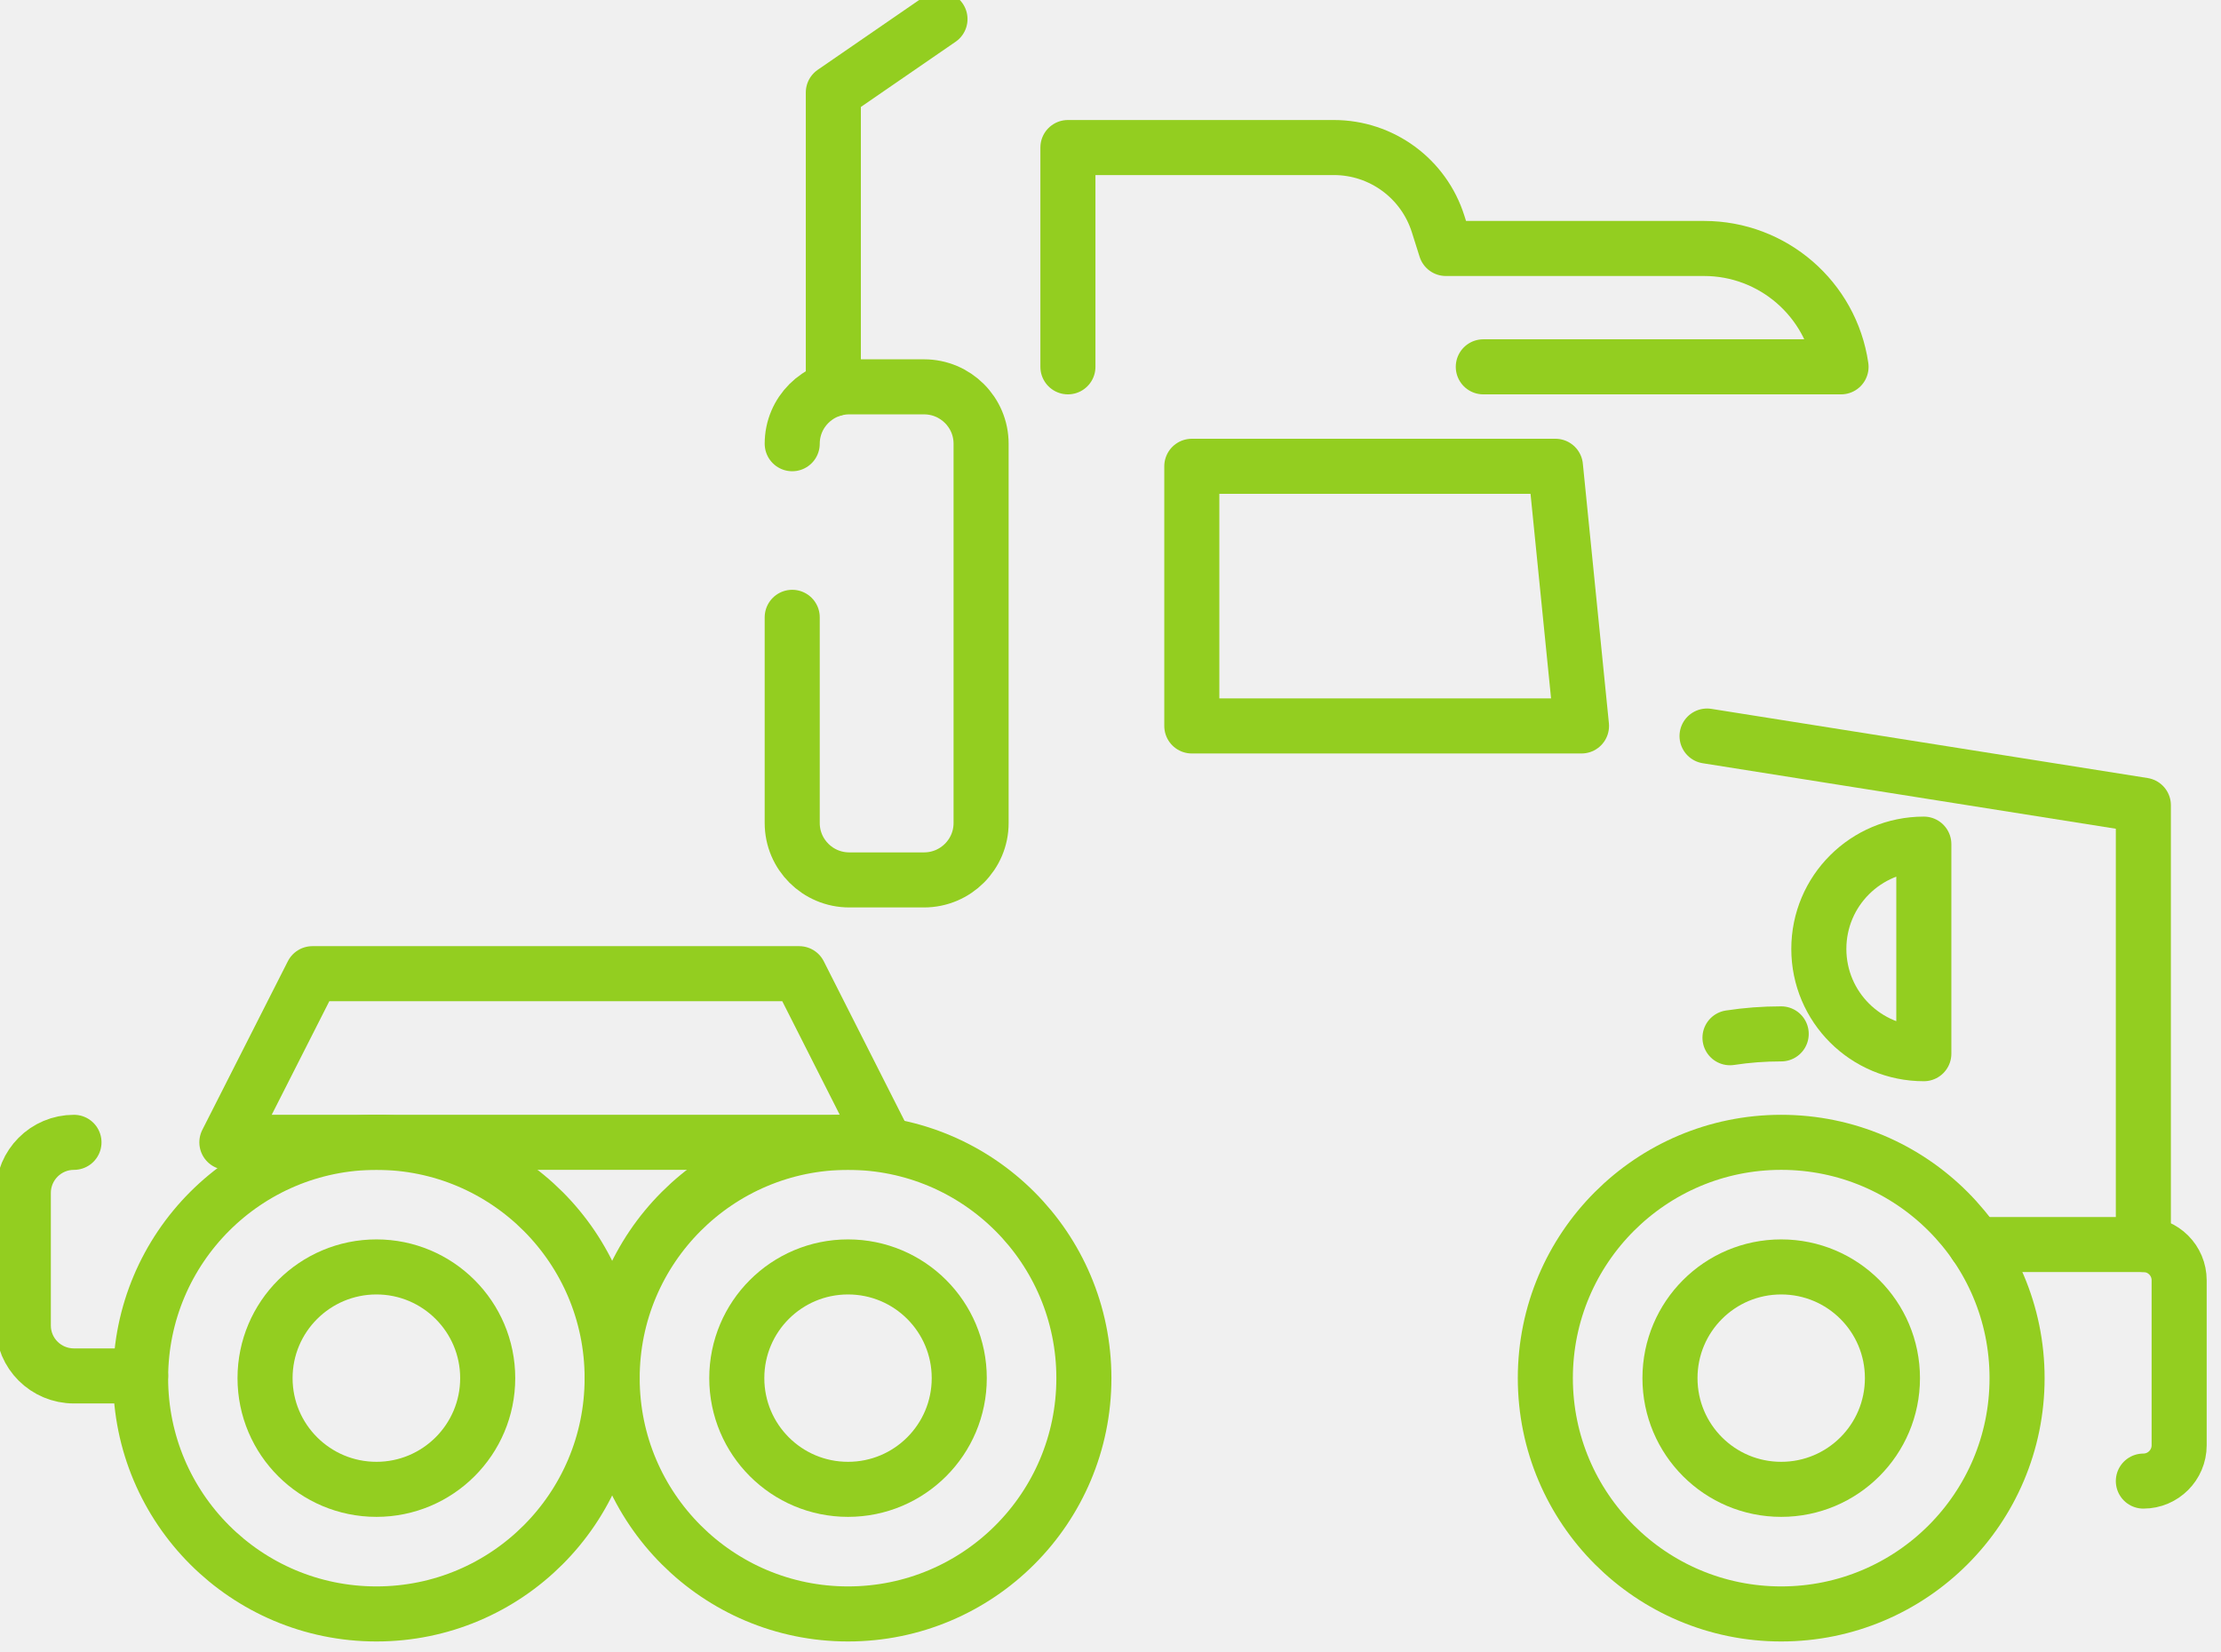
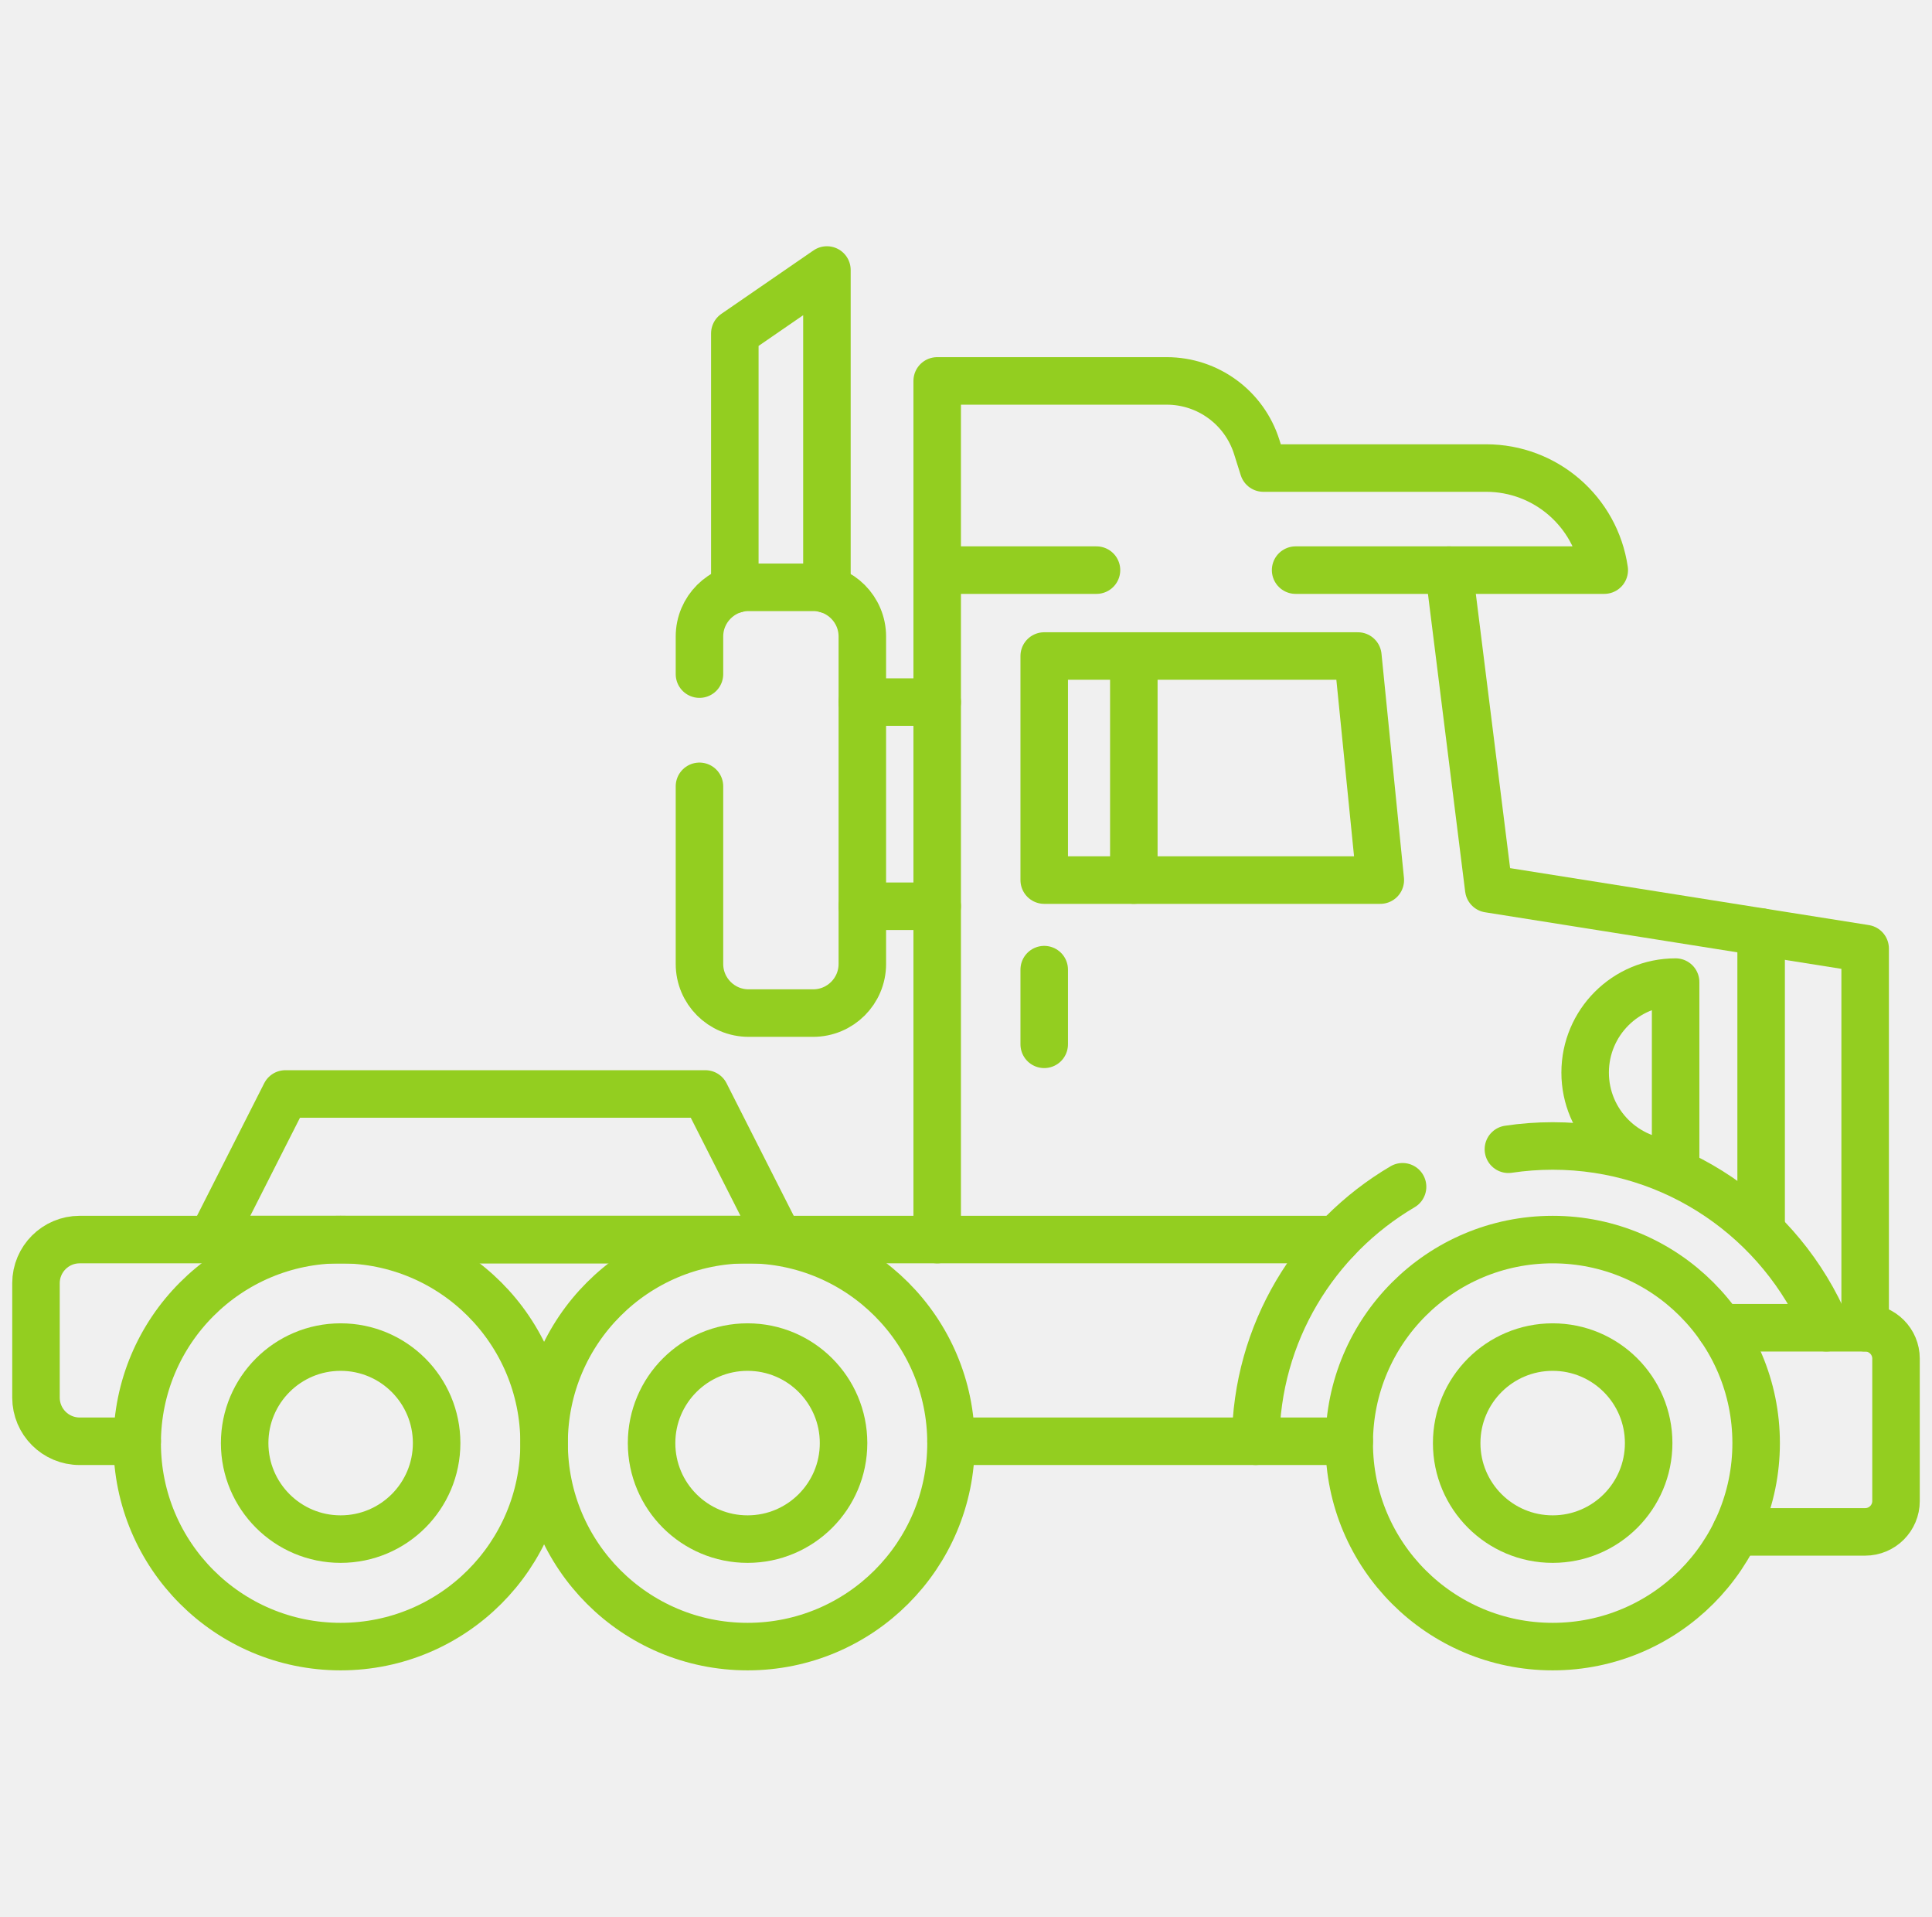
- <svg xmlns="http://www.w3.org/2000/svg" width="121" height="90" viewBox="0 0 121 90" fill="none">
-   <defs />
-   <path id="path3474" d="M7.66 74.98L4.03 74.98C2.5 74.98 1.27 73.75 1.27 72.23L1.27 65.01C1.27 63.49 2.5 62.25 4.03 62.25L83.39 " stroke="#93CE20" stroke-opacity="1" stroke-width="3" stroke-linejoin="round" stroke-linecap="round" />
-   <path id="path3478" d="M17.02 53.06L12.36 62.25L48.19 62.25L43.54 53.06L17.02 53.06Z" stroke="#93CE20" stroke-opacity="1" stroke-width="3" stroke-linejoin="round" />
-   <path id="path3482" d="M58.18 19.99L58.18 " stroke="#93CE20" stroke-opacity="1" stroke-width="3" stroke-linejoin="round" stroke-linecap="round" />
-   <path id="path3486" d="M116.77 67.82L116.77 43.88L93 40.11L90.49 " stroke="#93CE20" stroke-opacity="1" stroke-width="3" stroke-linejoin="round" stroke-linecap="round" />
-   <path id="path3490" d="M80.81 19.99L100.3 19.99C99.76 16.29 96.58 13.54 92.84 13.54L78.77 13.54L78.35 12.21C77.57 9.73 75.27 8.04 72.67 8.04L58.18 8.04L58.18 13.54L58.18 19.99L68.23 " stroke="#93CE20" stroke-opacity="1" stroke-width="3" stroke-linejoin="round" stroke-linecap="round" />
-   <path id="path3494" d="M94.25 56.55C95.16 56.41 96.09 56.34 97.04 56.34C104.8 56.34 111.48 61.08 114.33 " stroke="#93CE20" stroke-opacity="1" stroke-width="3" stroke-linejoin="round" stroke-linecap="round" />
-   <path id="path3498" d="M78.29 74.98C78.33 68.14 82.05 62.16 87.56 " stroke="#93CE20" stroke-opacity="1" stroke-width="3" stroke-linejoin="round" stroke-linecap="round" />
-   <path id="path3502" d="M45.4 21.2L45.4 5.04L51.21 1.04L51.21 " stroke="#93CE20" stroke-opacity="1" stroke-width="3" stroke-linejoin="round" stroke-linecap="round" />
-   <path id="path3506" d="M43.16 33.64L43.16 44.85C43.16 46.56 44.55 47.95 46.27 47.95L50.34 47.95C52.06 47.95 53.45 46.56 53.45 44.85L53.45 24.18C53.45 22.47 52.06 21.08 50.34 21.08L46.27 21.08C44.55 21.08 43.16 22.47 43.16 24.18L43.16 " stroke="#93CE20" stroke-opacity="1" stroke-width="3" stroke-linejoin="round" stroke-linecap="round" />
-   <path id="path3510" d="M107.63 67.82L110.56 67.82L116.77 67.82C117.85 67.82 118.72 68.69 118.72 69.77L118.72 78.76C118.72 79.83 117.85 80.71 116.77 80.71L108.61 " stroke="#93CE20" stroke-opacity="1" stroke-width="3" stroke-linejoin="round" stroke-linecap="round" />
-   <path id="path3514" d="M20.51 62.25C13.41 62.25 7.66 68 7.66 75.1C7.66 82.2 13.41 87.95 20.51 87.95C27.6 87.95 33.35 82.2 33.35 75.1C33.35 68 27.6 62.25 20.51 62.25Z" stroke="#93CE20" stroke-opacity="1" stroke-width="3" stroke-linejoin="round" />
-   <path id="path3518" d="M20.51 69.04C17.16 69.04 14.44 71.75 14.44 75.1C14.44 78.45 17.16 81.16 20.51 81.16C23.85 81.16 26.57 78.45 26.57 75.1C26.57 71.75 23.85 69.04 20.51 69.04Z" stroke="#93CE20" stroke-opacity="1" stroke-width="3" stroke-linejoin="round" />
-   <path id="path3522" d="M46.2 62.25C39.11 62.25 33.35 68 33.35 75.1C33.35 82.2 39.11 87.95 46.2 87.95C53.3 87.95 59.05 82.2 59.05 75.1C59.05 68 53.3 62.25 46.2 62.25Z" stroke="#93CE20" stroke-opacity="1" stroke-width="3" stroke-linejoin="round" />
-   <path id="path3526" d="M46.2 69.04C42.85 69.04 40.14 71.75 40.14 75.1C40.14 78.45 42.85 81.16 46.2 81.16C49.55 81.16 52.26 78.45 52.26 75.1C52.26 71.75 49.55 69.04 46.2 69.04Z" stroke="#93CE20" stroke-opacity="1" stroke-width="3" stroke-linejoin="round" />
-   <path id="path3530" d="M97.04 62.25C89.95 62.25 84.19 68 84.19 75.1C84.19 82.2 89.95 87.95 97.04 87.95C104.14 87.95 109.89 82.2 109.89 75.1C109.89 68 104.14 62.25 97.04 62.25Z" stroke="#93CE20" stroke-opacity="1" stroke-width="3" stroke-linejoin="round" />
-   <path id="path3534" d="M97.04 69.04C93.69 69.04 90.98 71.75 90.98 75.1C90.98 78.45 93.69 81.16 97.04 81.16C100.39 81.16 103.1 78.45 103.1 75.1C103.1 71.75 100.39 69.04 97.04 69.04Z" stroke="#93CE20" stroke-opacity="1" stroke-width="3" stroke-linejoin="round" />
-   <path id="path3538" d="M110.21 42.84L110.21 " stroke="#93CE20" stroke-opacity="1" stroke-width="3" stroke-linejoin="round" stroke-linecap="round" />
-   <path id="path3542" d="M86.16 39.56L84.74 25.41L64.93 25.41L64.93 39.56L86.16 39.56Z" stroke="#93CE20" stroke-opacity="1" stroke-width="3" stroke-linejoin="round" />
-   <path id="path3546" d="M70.59 25.41L70.59 " stroke="#93CE20" stroke-opacity="1" stroke-width="3" stroke-linejoin="round" stroke-linecap="round" />
-   <path id="path3550" d="M99.09 51.71C99.09 54.87 101.65 57.42 104.81 57.42L104.81 46C101.65 46 99.09 48.55 99.09 51.71Z" stroke="#93CE20" stroke-opacity="1" stroke-width="3" stroke-linejoin="round" />
-   <path id="path3554" d="M59.05 74.98L84.19 " stroke="#93CE20" stroke-opacity="1" stroke-width="3" stroke-linejoin="round" stroke-linecap="round" />
-   <path id="path3558" d="M53.45 28.32L58.18 " stroke="#93CE20" stroke-opacity="1" stroke-width="3" stroke-linejoin="round" stroke-linecap="round" />
-   <path id="path3562" d="M53.45 41.21L58.18 " stroke="#93CE20" stroke-opacity="1" stroke-width="3" stroke-linejoin="round" stroke-linecap="round" />
-   <path id="path3566" d="M64.93 45.21L64.93 " stroke="#93CE20" stroke-opacity="1" stroke-width="3" stroke-linejoin="round" stroke-linecap="round" />
+ <svg xmlns="http://www.w3.org/2000/svg" width="122" height="121" viewBox="0 0 122 121" fill="none">
+   <g clip-path="url(#clip0_1_1070)">
+     <mask id="mask0_1_1070" style="mask-type:luminance" maskUnits="userSpaceOnUse" x="0" y="0" width="122" height="121">
+       <path d="M120 119.5V1.5H2V119.5H120Z" fill="white" stroke="white" stroke-width="3" />
+     </mask>
+     <g mask="url(#mask0_1_1070)">
+       <path d="M8.663 90.99H5.031C3.508 90.99 2.272 89.754 2.272 88.231V81.015C2.272 79.491 3.508 78.256 5.031 78.256H84.394" stroke="#93CE20" stroke-width="3" stroke-miterlimit="10" stroke-linecap="round" stroke-linejoin="round" />
+       <path d="M44.541 69.064H18.022L13.363 78.257H49.2L44.541 69.064Z" stroke="#93CE20" stroke-width="3" stroke-miterlimit="10" stroke-linecap="round" stroke-linejoin="round" />
+       <path d="M59.181 35.993V78.257" stroke="#93CE20" stroke-width="3" stroke-miterlimit="10" stroke-linecap="round" stroke-linejoin="round" />
+       <path d="M117.778 83.824V59.884L94.01 56.112L91.495 35.993" stroke="#93CE20" stroke-width="3" stroke-miterlimit="10" stroke-linecap="round" stroke-linejoin="round" />
+       <path d="M81.814 35.993H101.304C100.763 32.292 97.588 29.549 93.848 29.549H79.779L79.357 28.212C78.574 25.733 76.275 24.048 73.675 24.048H59.181V29.549V35.993H69.24" stroke="#93CE20" stroke-width="3" stroke-miterlimit="10" stroke-linecap="round" stroke-linejoin="round" />
+       <path d="M95.251 72.555C96.163 72.418 97.097 72.347 98.047 72.347C105.808 72.347 112.482 77.085 115.33 83.823" stroke="#93CE20" stroke-width="3" stroke-miterlimit="10" stroke-linecap="round" stroke-linejoin="round" />
+       <path d="M79.292 90.989C79.332 84.149 83.052 78.168 88.568 74.923" stroke="#93CE20" stroke-width="3" stroke-miterlimit="10" stroke-linecap="round" stroke-linejoin="round" />
+       <path d="M46.402 37.205V21.05L52.218 17.046V37.203" stroke="#93CE20" stroke-width="3" stroke-miterlimit="10" stroke-linecap="round" stroke-linejoin="round" />
+       <path d="M44.169 49.643V60.855C44.169 62.568 45.558 63.958 47.274 63.958H51.348C53.064 63.958 54.454 62.568 54.454 60.855V40.185C54.454 38.472 53.064 37.08 51.348 37.08H47.274C45.558 37.08 44.169 38.472 44.169 40.185V42.558" stroke="#93CE20" stroke-width="3" stroke-miterlimit="10" stroke-linecap="round" stroke-linejoin="round" />
+       <path d="M108.634 83.824H111.567H117.778C118.855 83.824 119.728 84.696 119.728 85.772V94.764C119.728 95.839 118.855 96.711 117.778 96.711H109.61" stroke="#93CE20" stroke-width="3" stroke-miterlimit="10" stroke-linecap="round" stroke-linejoin="round" />
+       <path d="M34.358 91.106C34.358 84.01 28.606 78.257 21.51 78.257C14.414 78.257 8.662 84.01 8.662 91.106C8.662 98.201 14.414 103.953 21.51 103.953C28.606 103.953 34.358 98.201 34.358 91.106Z" stroke="#93CE20" stroke-width="3" stroke-miterlimit="10" stroke-linecap="round" stroke-linejoin="round" />
+       <path d="M27.572 91.106C27.572 87.758 24.858 85.044 21.51 85.044C18.162 85.044 15.449 87.758 15.449 91.106C15.449 94.453 18.162 97.167 21.51 97.167C24.858 97.167 27.572 94.453 27.572 91.106Z" stroke="#93CE20" stroke-width="3" stroke-miterlimit="10" stroke-linecap="round" stroke-linejoin="round" />
+       <path d="M60.054 91.106C60.054 84.01 54.302 78.257 47.206 78.257C40.111 78.257 34.358 84.01 34.358 91.106C34.358 98.201 40.111 103.953 47.206 103.953C54.302 103.953 60.054 98.201 60.054 91.106Z" stroke="#93CE20" stroke-width="3" stroke-miterlimit="10" stroke-linecap="round" stroke-linejoin="round" />
+       <path d="M53.268 91.106C53.268 87.758 50.554 85.044 47.206 85.044C43.858 85.044 41.145 87.758 41.145 91.106C41.145 94.453 43.858 97.167 47.206 97.167C50.554 97.167 53.268 94.453 53.268 91.106Z" stroke="#93CE20" stroke-width="3" stroke-miterlimit="10" stroke-linecap="round" stroke-linejoin="round" />
+       <path d="M110.895 91.106C110.895 84.01 105.143 78.257 98.047 78.257C90.951 78.257 85.199 84.01 85.199 91.106C85.199 98.201 90.951 103.953 98.047 103.953C105.143 103.953 110.895 98.201 110.895 91.106Z" stroke="#93CE20" stroke-width="3" stroke-miterlimit="10" stroke-linecap="round" stroke-linejoin="round" />
+       <path d="M104.108 91.106C104.108 87.758 101.395 85.044 98.047 85.044C94.699 85.044 91.985 87.758 91.985 91.106C91.985 94.453 94.699 97.167 98.047 97.167C101.395 97.167 104.108 94.453 104.108 91.106Z" stroke="#93CE20" stroke-width="3" stroke-miterlimit="10" stroke-linecap="round" stroke-linejoin="round" />
+       <path d="M111.21 58.842V77.406" stroke="#93CE20" stroke-width="3" stroke-miterlimit="10" stroke-linecap="round" stroke-linejoin="round" />
+       <path d="M65.939 55.562H87.162L85.744 41.416H65.939V55.562Z" stroke="#93CE20" stroke-width="3" stroke-miterlimit="10" stroke-linecap="round" stroke-linejoin="round" />
+       <path d="M71.598 41.416V55.562" stroke="#93CE20" stroke-width="3" stroke-miterlimit="10" stroke-linecap="round" stroke-linejoin="round" />
+       <path d="M105.81 62.002C102.654 62.002 100.097 64.559 100.097 67.715C100.097 70.87 102.654 73.428 105.81 73.428V62.002Z" stroke="#93CE20" stroke-width="3" stroke-miterlimit="10" stroke-linecap="round" stroke-linejoin="round" />
+       <path d="M60.054 90.99H85.199" stroke="#93CE20" stroke-width="3" stroke-miterlimit="10" stroke-linecap="round" stroke-linejoin="round" />
+       <path d="M54.454 44.324H59.181" stroke="#93CE20" stroke-width="3" stroke-miterlimit="10" stroke-linecap="round" stroke-linejoin="round" />
+       <path d="M54.454 57.212H59.181" stroke="#93CE20" stroke-width="3" stroke-miterlimit="10" stroke-linecap="round" stroke-linejoin="round" />
+       <path d="M65.939 61.215V65.93" stroke="#93CE20" stroke-width="3" stroke-miterlimit="10" stroke-linecap="round" stroke-linejoin="round" />
+     </g>
+   </g>
+   <defs>
+     <clipPath id="clip0_1_1070">
+       <rect width="121" height="121" fill="white" transform="translate(0.5)" />
+     </clipPath>
+   </defs>
</svg>
